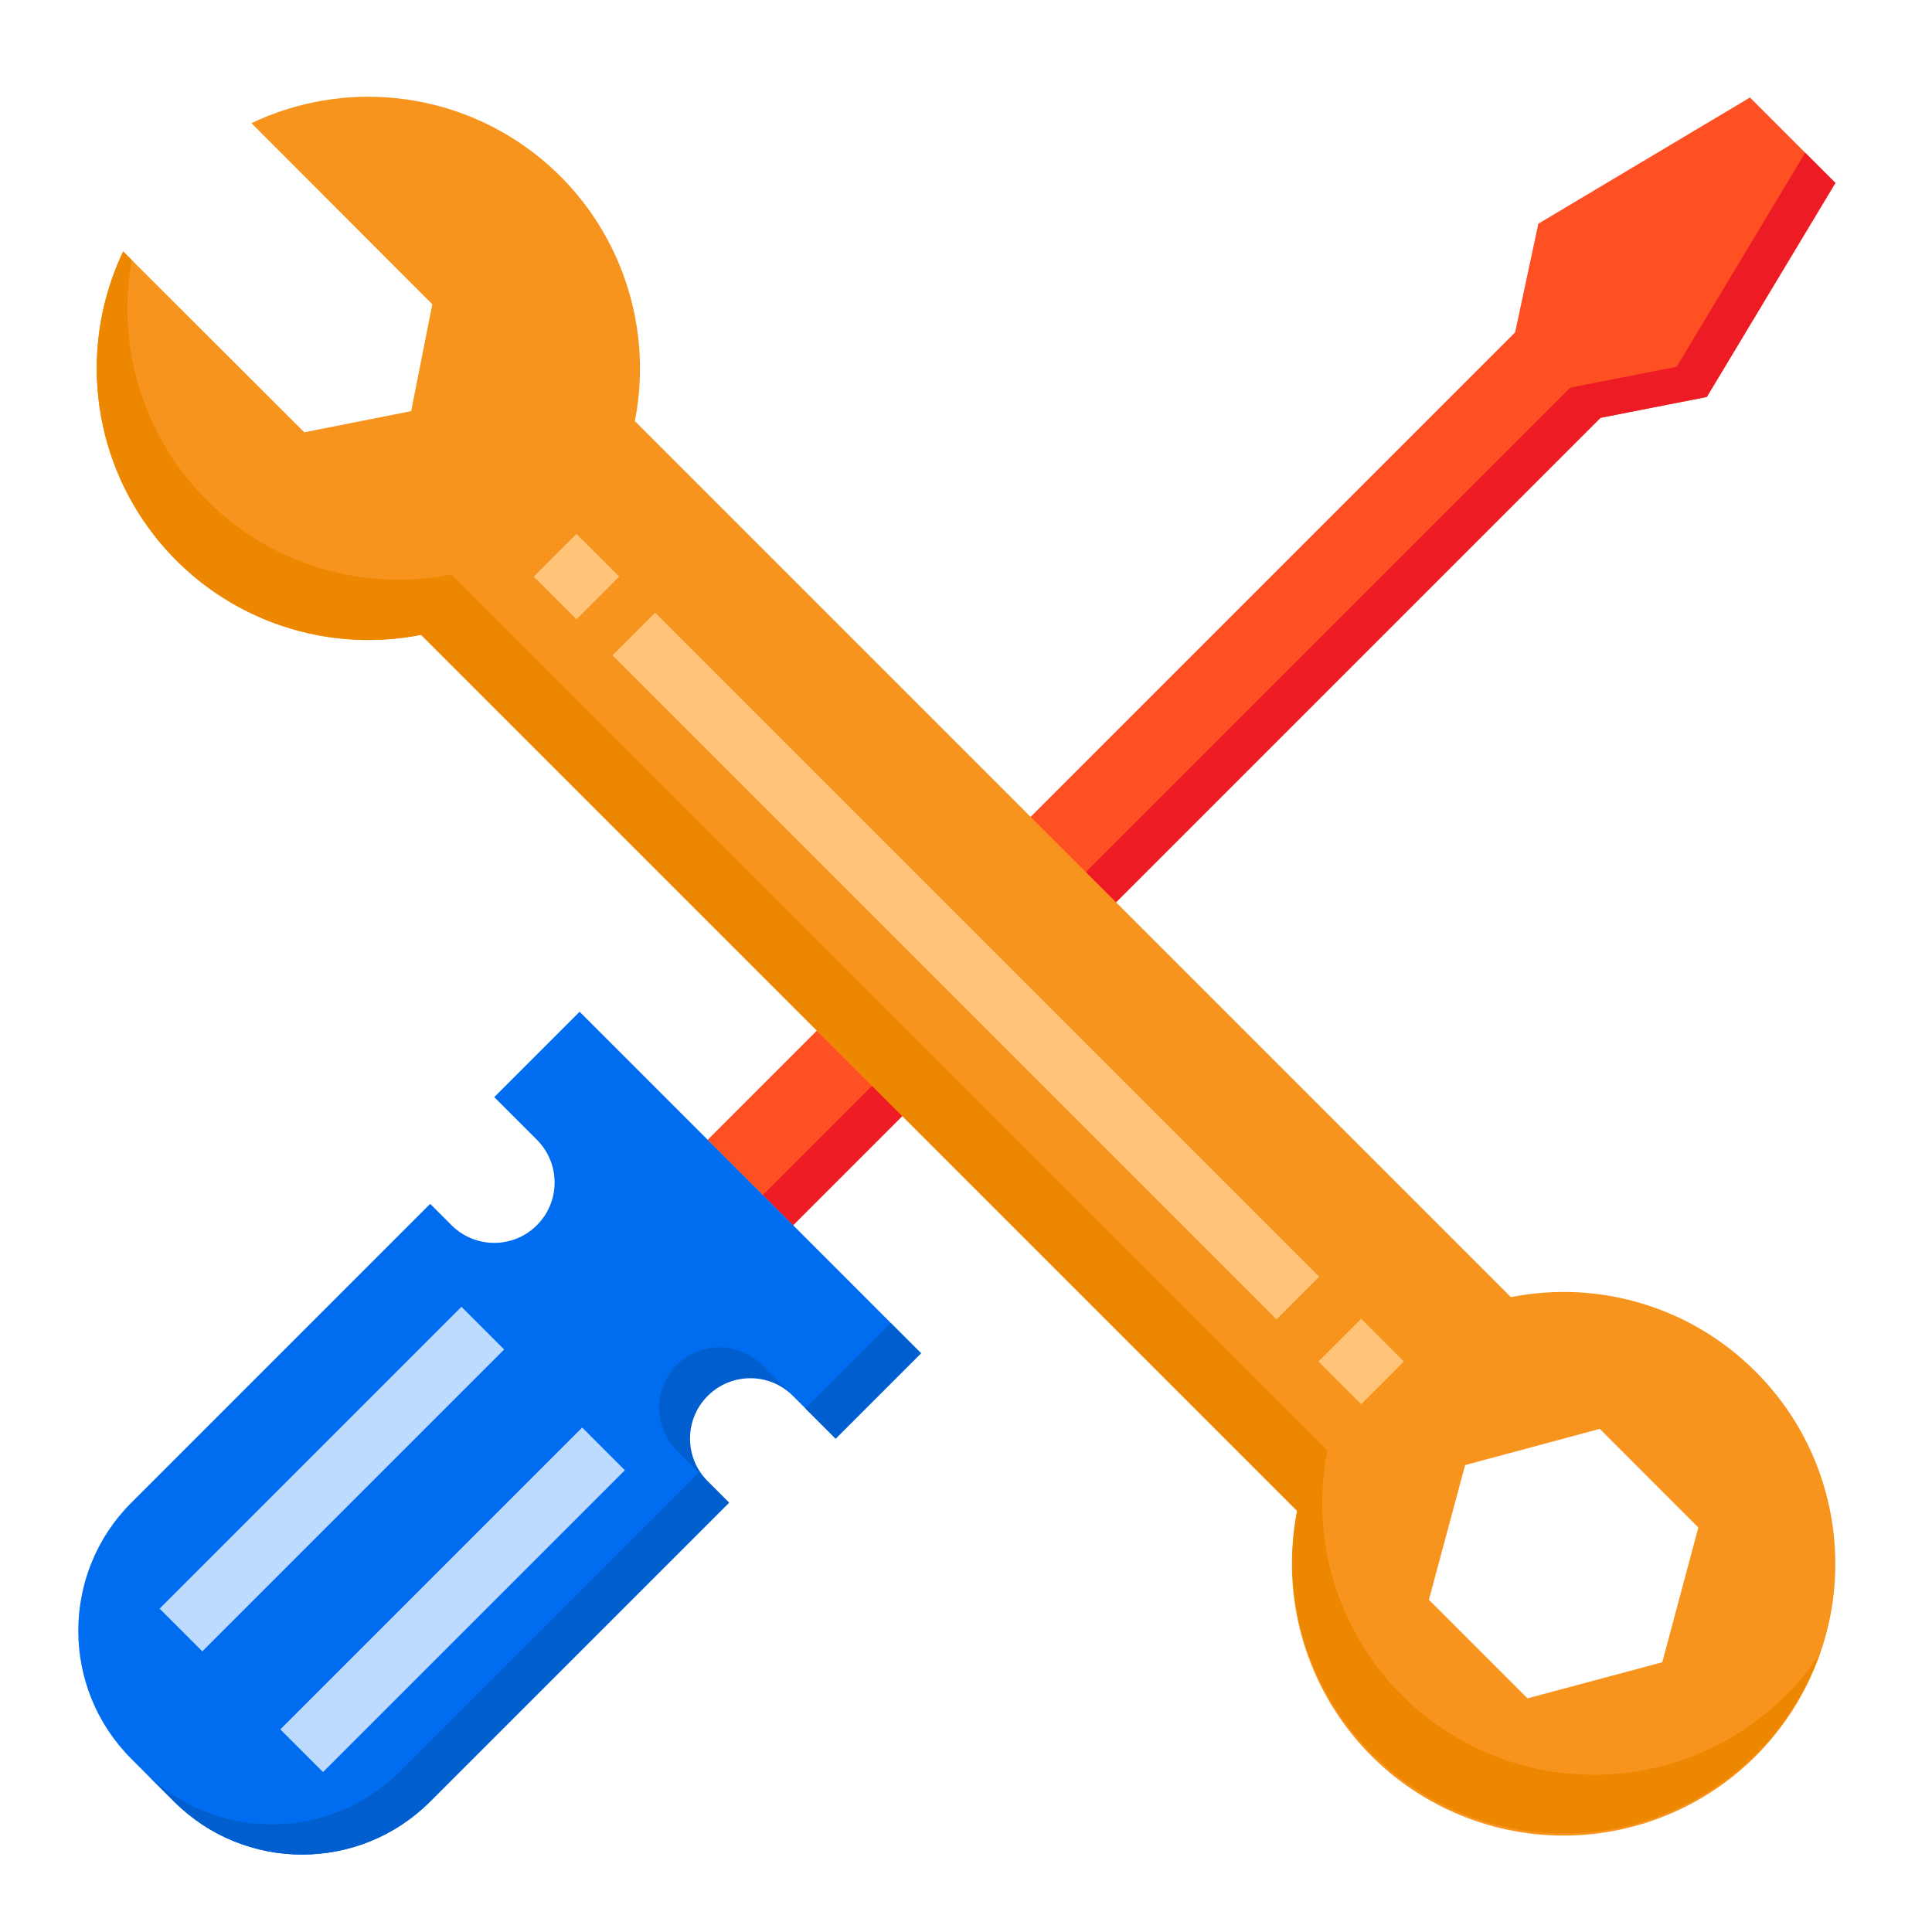
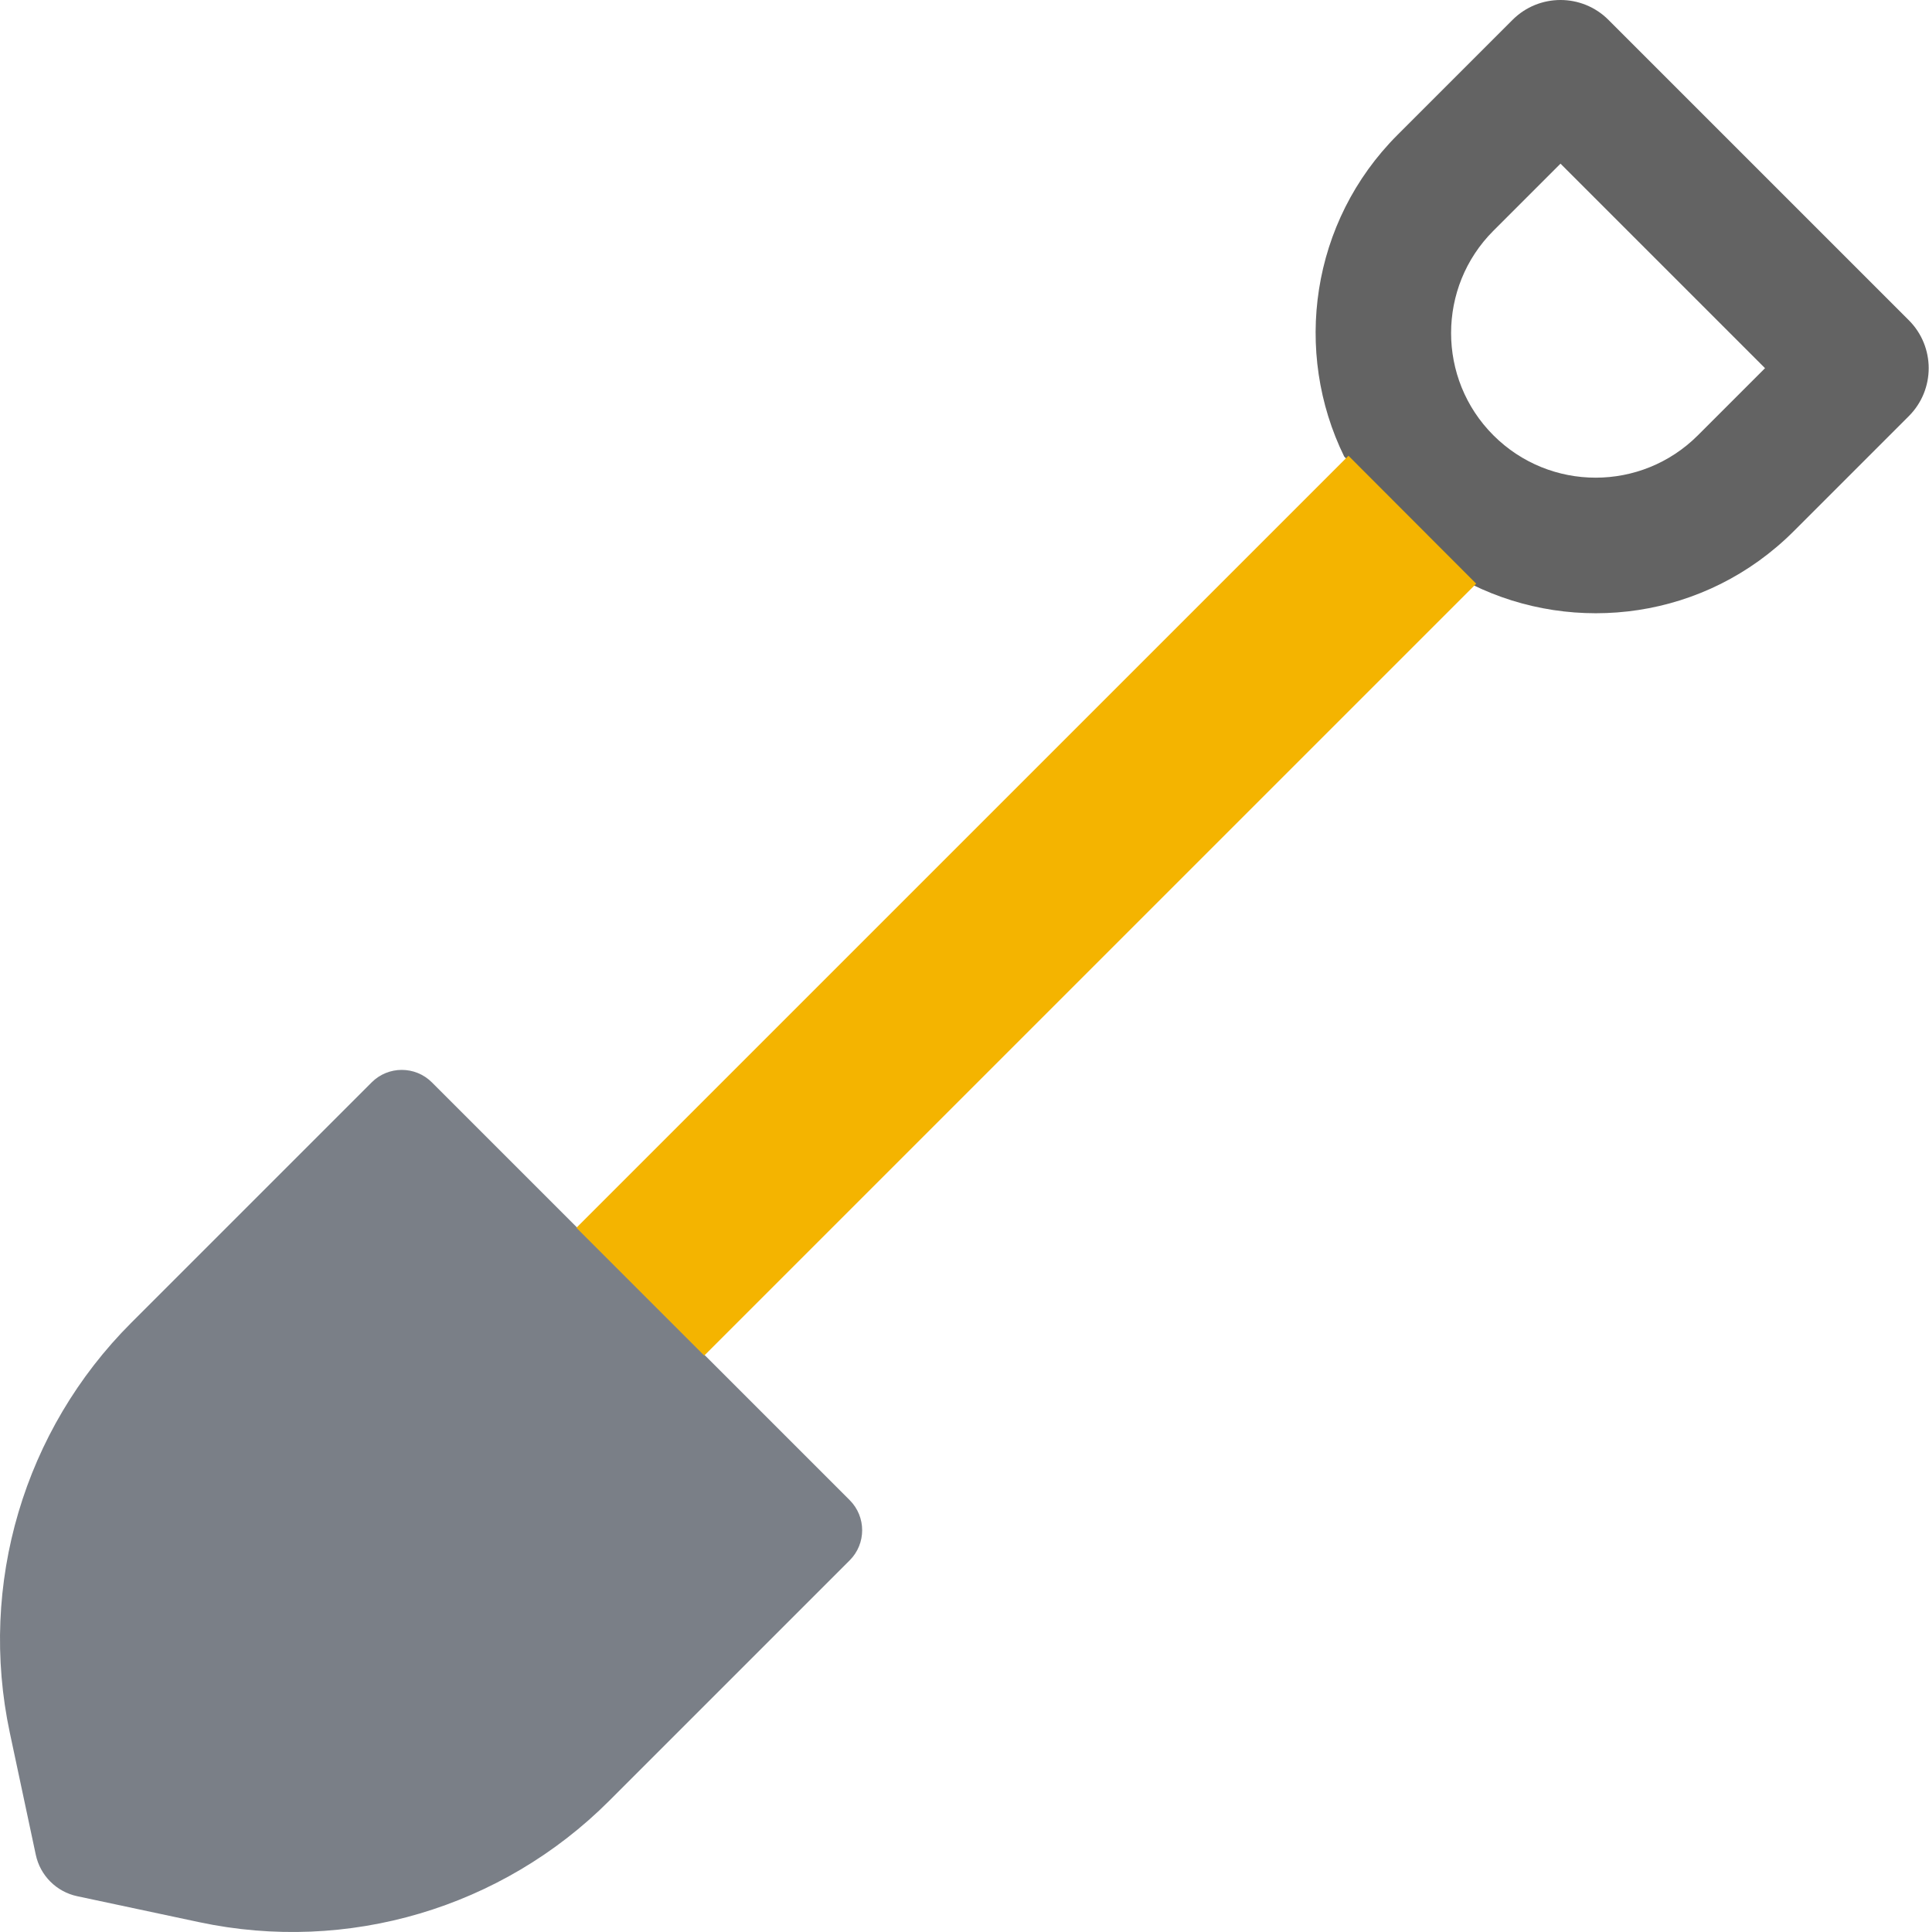
- <svg xmlns="http://www.w3.org/2000/svg" height="512" viewBox="0 0 64 64" width="512">
-   <g id="Tools">
-     <path d="m53.02 13.84 3.52-.69 4.26-7.09-2.83-2.83-7.01 4.18-.77 3.6-28.05 28.05 2.83 2.83z" fill="#ff5023" />
-     <path d="m59.8 5.06-4.26 7.09-3.52.69-28.05 28.05 1 1 28.05-28.05 3.52-.69 4.26-7.09z" fill="#ed1c24" />
-     <path d="m58.16 45.44a8.976 8.976 0 0 0 -8.11-2.47l-13.08-13.08-2.83-2.83-13.11-13.11a9 9 0 0 0 -12.7-9.87l5.99 6-.7 3.54-3.54.7-6-5.99a9 9 0 0 0 9.87 12.7l13.11 13.11 2.83 2.83 13.08 13.08a9 9 0 1 0 15.19-4.61zm-3.095 9.625-4.465 1.195-3.266-3.266 1.2-4.461 4.461-1.2 3.265 3.267z" fill="#f7941d" />
-     <path d="m59.16 56.16a9 9 0 0 1 -15.19-8.11l-13.08-13.08-2.83-2.83-13.11-13.11a8.983 8.983 0 0 1 -10.586-10.417l-.284-.283a9 9 0 0 0 9.87 12.7l13.11 13.11 2.83 2.83 13.08 13.08a9 9 0 0 0 17.3 4.757 8.961 8.961 0 0 1 -1.11 1.353z" fill="#ee8700" />
-     <path d="m26.273 40.587-2.83-2.83-4.243-4.242-2.828 2.828 1.414 1.414a2 2 0 0 1 -2.829 2.829l-.707-.707-9.9 9.9a6 6 0 0 0 0 8.485l1.414 1.415a6 6 0 0 0 8.485 0l9.9-9.9-.707-.707a2 2 0 1 1 2.828-2.828l1.414 1.414 2.829-2.829z" fill="#006df0" />
-     <path d="m16.787 36.758v-.001l-.414-.414z" fill="#006df0" />
-     <path d="m26.6 45.036h4v1.414h-4z" fill="#005ece" transform="matrix(.707 -.707 .707 .707 -23.968 33.621)" />
-     <path d="m26.272 46.242-1-1a2 2 0 1 0 -2.828 2.828l.707.707-9.9 9.9a6 6 0 0 1 -8.485 0l1 1a6 6 0 0 0 8.485 0l9.9-9.9-.707-.707a2 2 0 0 1 2.828-2.829z" fill="#005ece" />
-     <path d="m24.854 37.172h.004v4.002h-.004z" fill="#9bc9ff" transform="matrix(.707 -.707 .707 .707 -20.419 29.05)" />
-     <g fill="#ffc477">
-       <path d="m18.101 18.101h2v2h-2z" transform="matrix(.707 -.707 .707 .707 -7.912 19.101)" />
-       <path d="m31 16.444h2v31.113h-2z" transform="matrix(.707 -.707 .707 .707 -13.255 32)" />
-       <path d="m44.101 44.101h2v2h-2z" transform="matrix(.707 -.707 .707 .707 -18.681 45.101)" />
+ <svg xmlns="http://www.w3.org/2000/svg" version="1.1" id="Layer_1" x="0px" y="0px" viewBox="0 0 510.758 511.658" xml:space="preserve" width="510.758" height="511.658">
+   <defs id="defs11" />
+   <g id="g6" transform="translate(-1.018714,-1.517321)">
+     <g id="g4">
+       <path d="m 153.785,326.557 -38.396,-38.396 c -4.402,-4.401 -11.538,-4.401 -15.941,0 l -63.685,63.685 c -28.409,28.409 -40.506,69.269 -32.144,108.566 l 6.877,32.315 c 1.171,5.502 5.469,9.8 10.972,10.971 l 32.315,6.877 c 39.298,8.364 80.158,-3.735 108.568,-32.145 l 63.685,-63.685 c 4.402,-4.401 4.401,-11.538 0,-15.941 l -38.396,-38.396" id="path349" style="fill:#7a7f87;fill-opacity:1" />
+       <path d="m 506.518,86.328 -79.553,-79.553 c -7.009,-7.011 -18.377,-7.01 -25.389,-0.001 l -30.468,30.468 c -23.011,23.011 -27.7,57.49 -14.109,85.199 l 33.828,33.878 c 27.281,13.445 61.82,9.27 85.226,-14.136 l 30.468,-30.468 c 7.008,-7.01 7.008,-18.376 -0.003,-25.387 z m -55.857,30.468 c -14.958,14.958 -39.177,14.975 -54.152,0.012 -0.004,-0.004 -0.007,-0.008 -0.011,-0.012 -0.004,-0.004 -0.008,-0.007 -0.012,-0.011 -14.922,-14.934 -14.918,-39.224 0.011,-54.152 l 17.773,-17.773 54.164,54.164 z" id="path387" style="fill:#636363;fill-opacity:1" />
+       <path d="m 358.121,122.217 -204.456,204.455 33.855,33.851 204.429,-204.428" id="path507" style="fill:#f4b400;fill-opacity:1" />
    </g>
-     <path d="m3.929 48h14.142v2h-14.142z" fill="#bddbff" transform="matrix(.707 -.707 .707 .707 -31.426 22.13)" />
-     <path d="m7.929 52h14.142v2h-14.142z" fill="#bddbff" transform="matrix(.707 -.707 .707 .707 -33.083 26.13)" />
  </g>
</svg>
